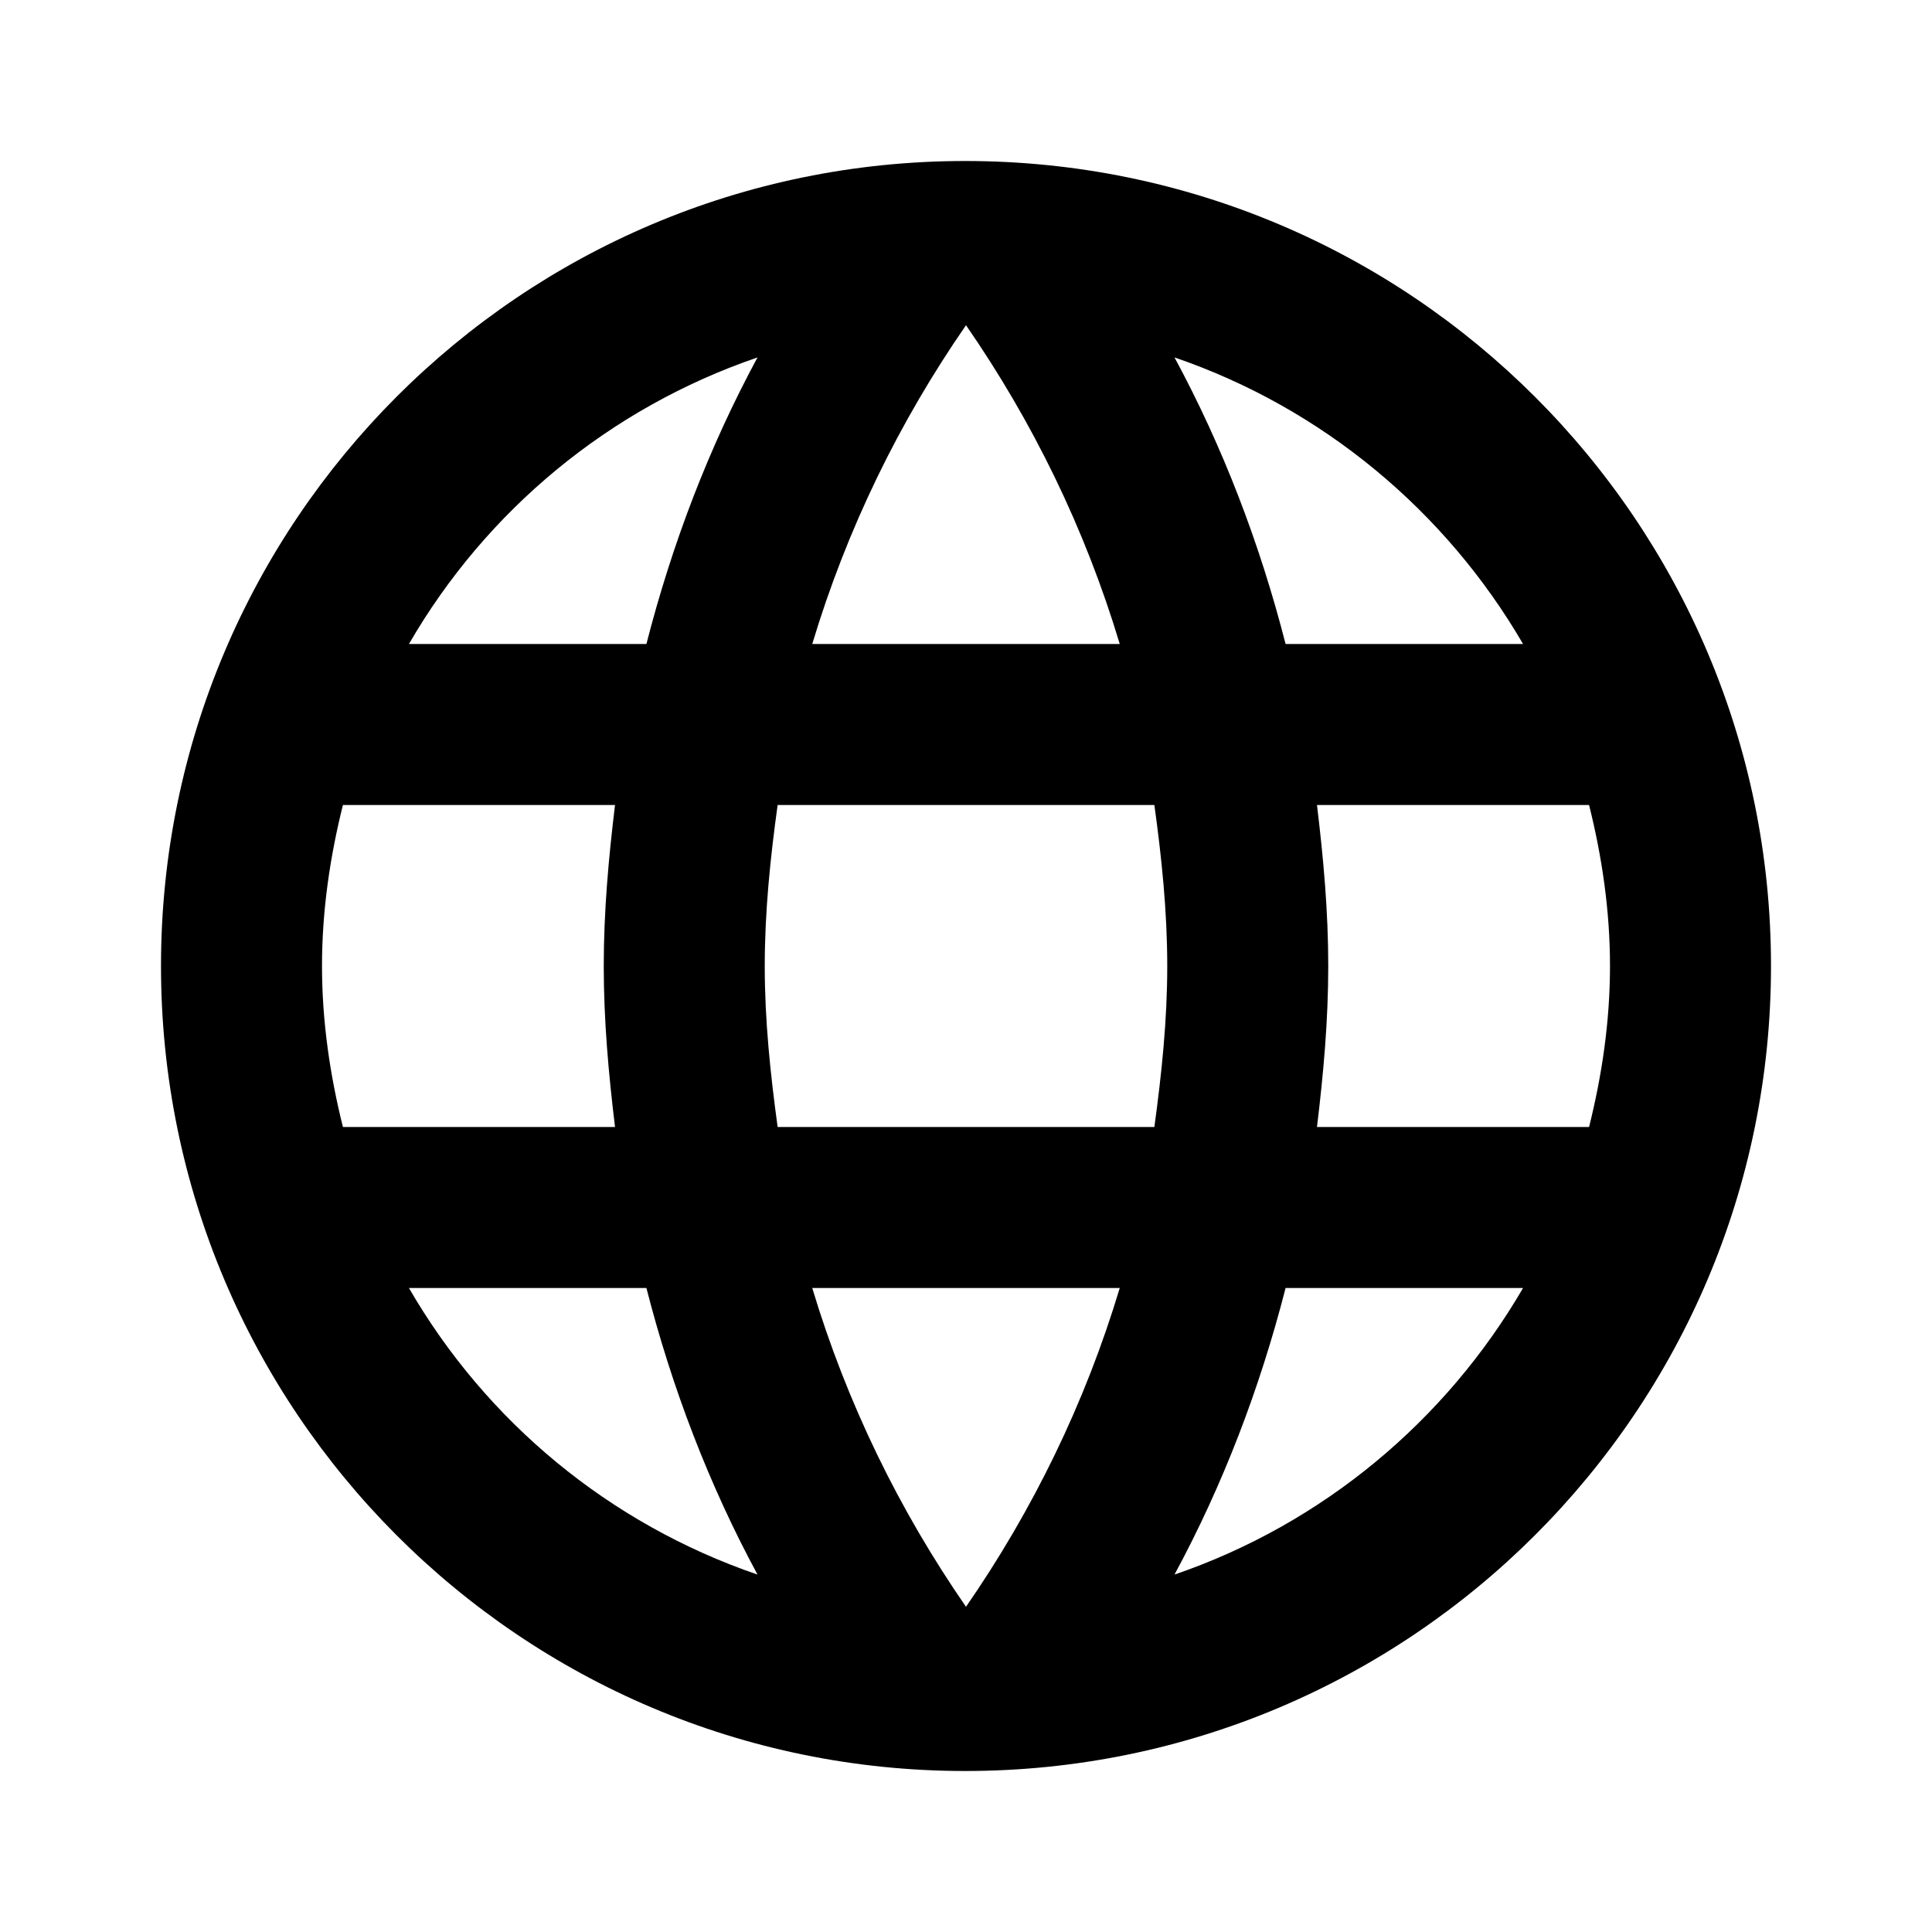
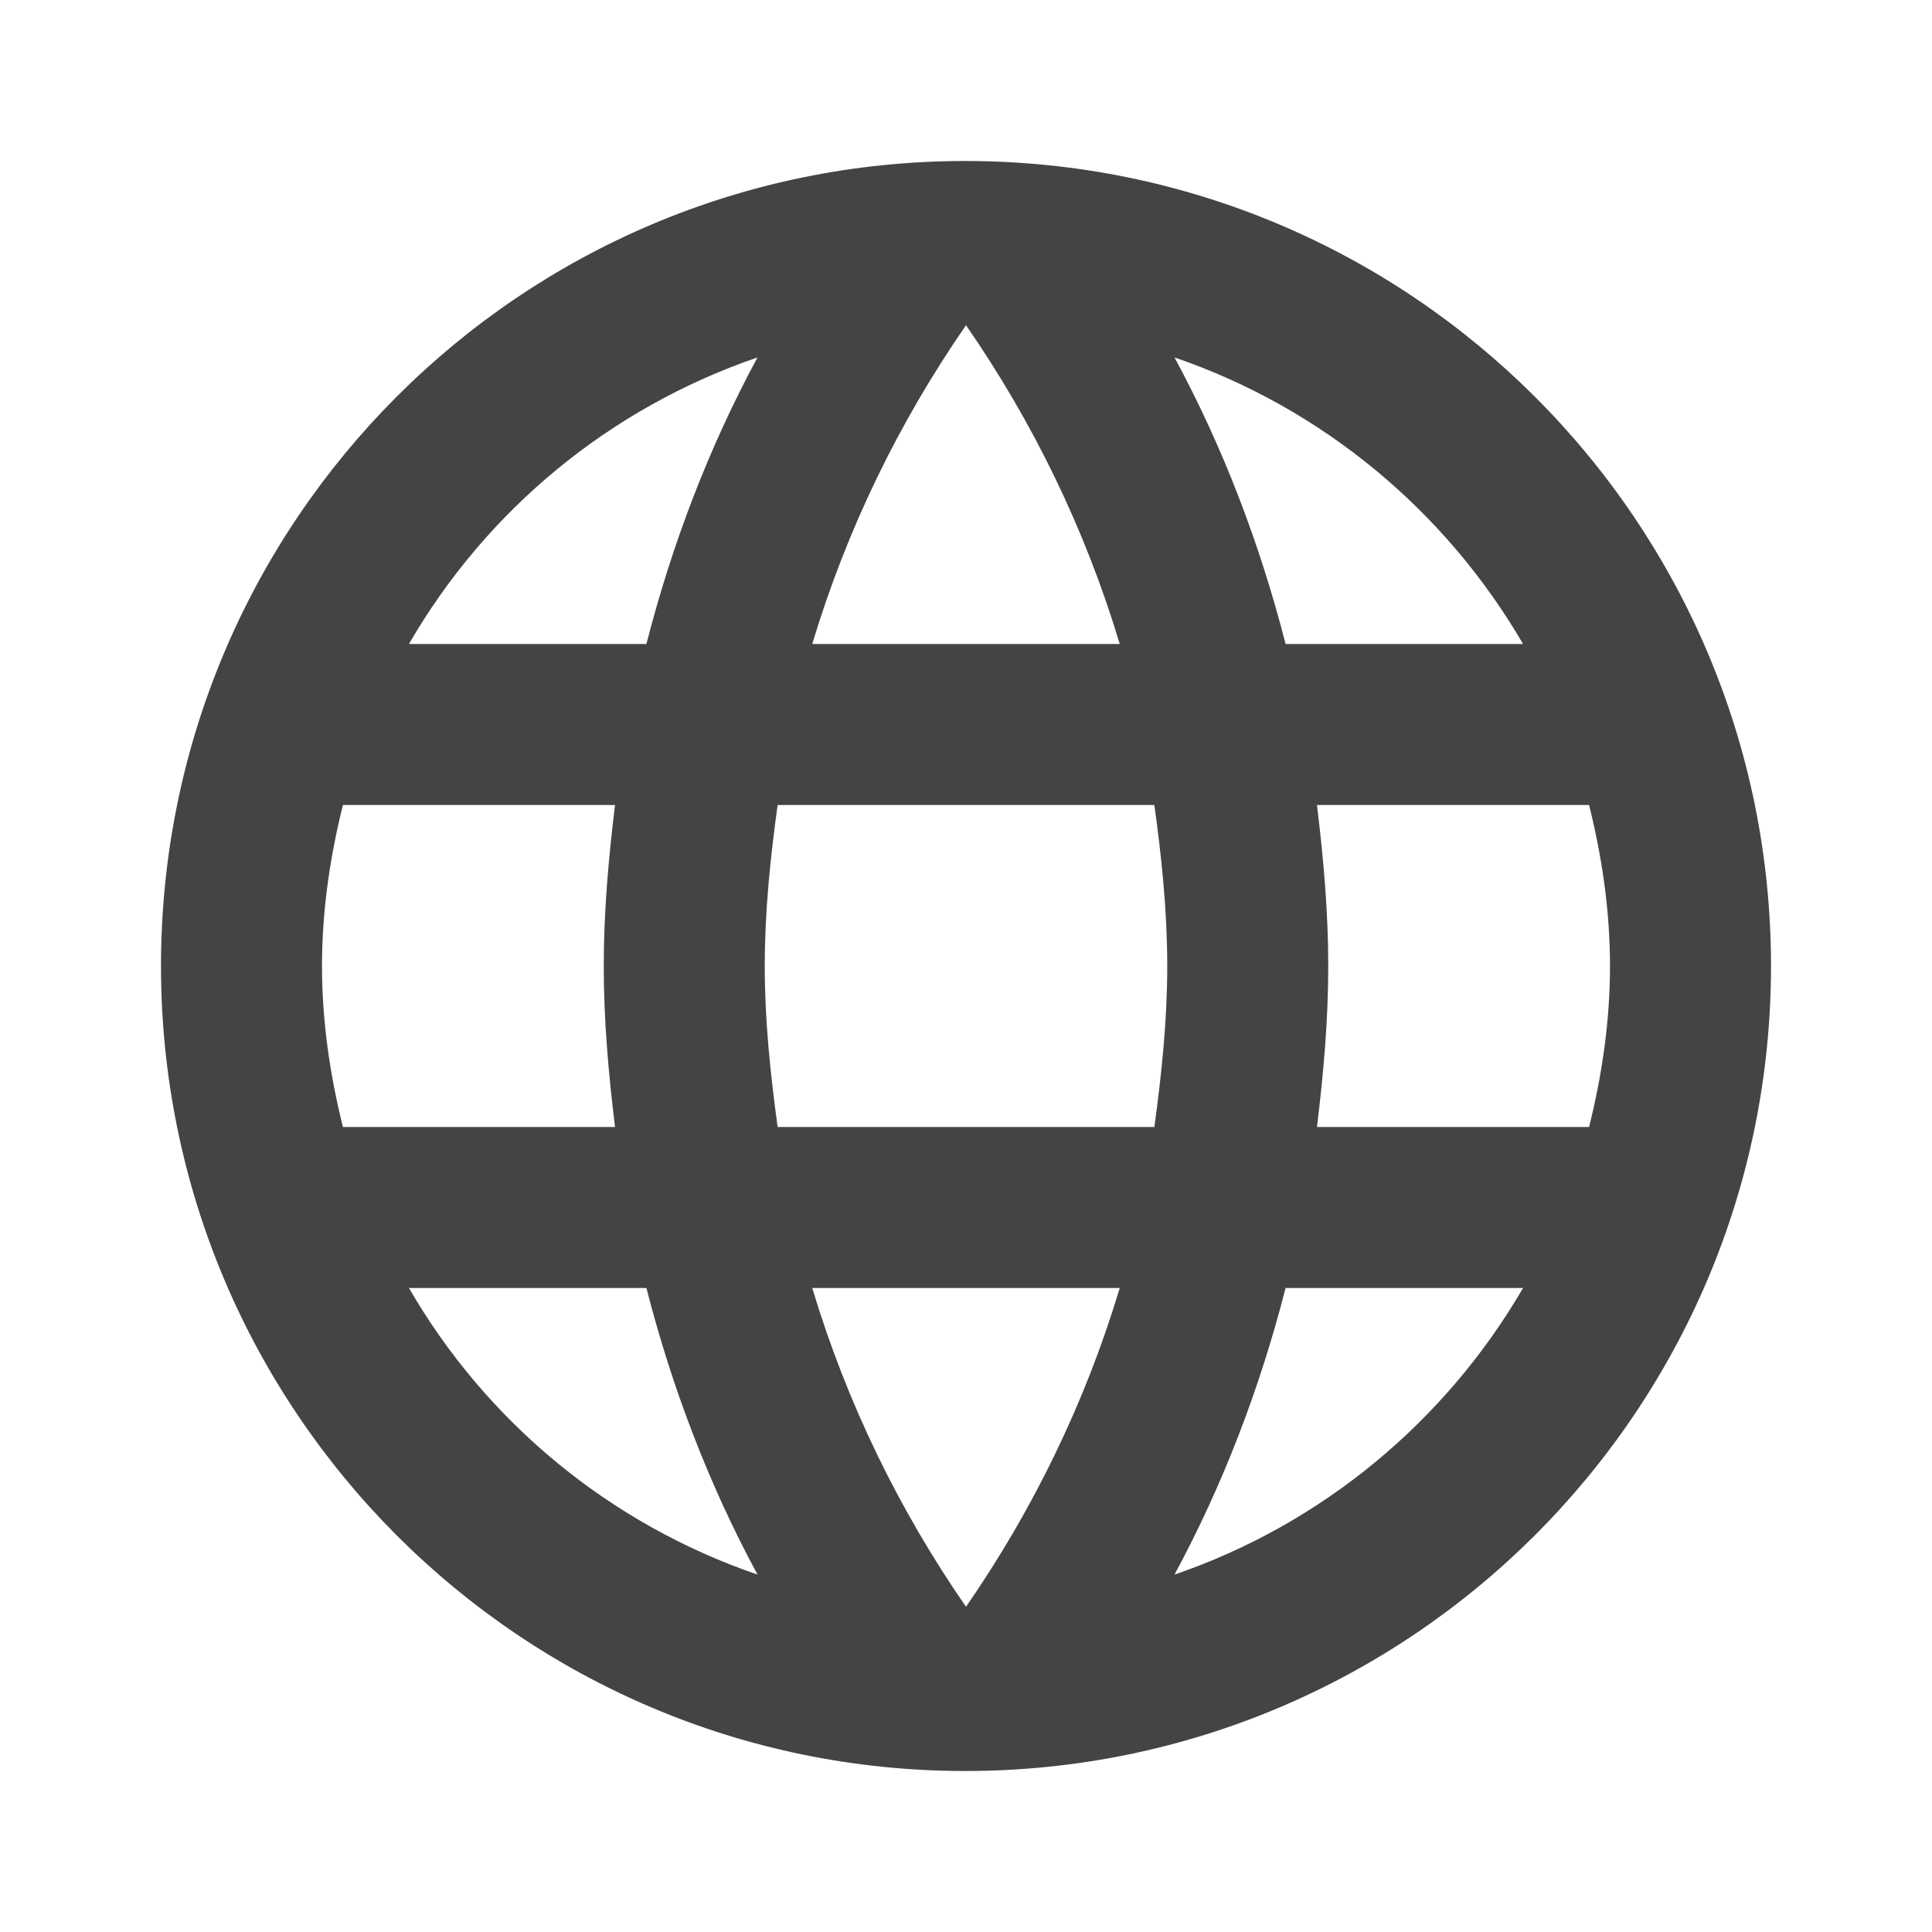
- <svg xmlns="http://www.w3.org/2000/svg" height="24px" viewBox="0 0 24 24" width="24px" fill="currentColor">
+ <svg xmlns="http://www.w3.org/2000/svg" height="24px" viewBox="0 0 24 24" width="24px" fill="#444">
  <path d="M0 0h24v24H0z" fill="none" />
  <path d="M11.99 2C6.47 2 2 6.48 2 12s4.47 10 9.99 10C17.52 22 22 17.52 22 12S17.52 2 11.99 2zm6.93 6h-2.95c-.32-1.25-.78-2.45-1.38-3.56 1.84.63 3.37 1.91 4.33 3.56zM12 4.04c.83 1.2 1.48 2.53 1.91 3.96h-3.82c.43-1.43 1.08-2.76 1.91-3.96zM4.26 14C4.1 13.36 4 12.69 4 12s.1-1.36.26-2h3.38c-.08.66-.14 1.32-.14 2 0 .68.06 1.34.14 2H4.26zm.82 2h2.95c.32 1.25.78 2.45 1.38 3.56-1.84-.63-3.37-1.9-4.33-3.56zm2.95-8H5.08c.96-1.66 2.49-2.93 4.33-3.56C8.81 5.55 8.35 6.75 8.03 8zM12 19.96c-.83-1.2-1.48-2.53-1.91-3.96h3.82c-.43 1.43-1.08 2.76-1.91 3.96zM14.34 14H9.66c-.09-.66-.16-1.32-.16-2 0-.68.07-1.35.16-2h4.68c.09.65.16 1.32.16 2 0 .68-.07 1.34-.16 2zm.25 5.56c.6-1.11 1.06-2.31 1.38-3.56h2.95c-.96 1.65-2.49 2.93-4.33 3.56zM16.36 14c.08-.66.14-1.32.14-2 0-.68-.06-1.34-.14-2h3.38c.16.64.26 1.31.26 2s-.1 1.36-.26 2h-3.38z" />
</svg>
